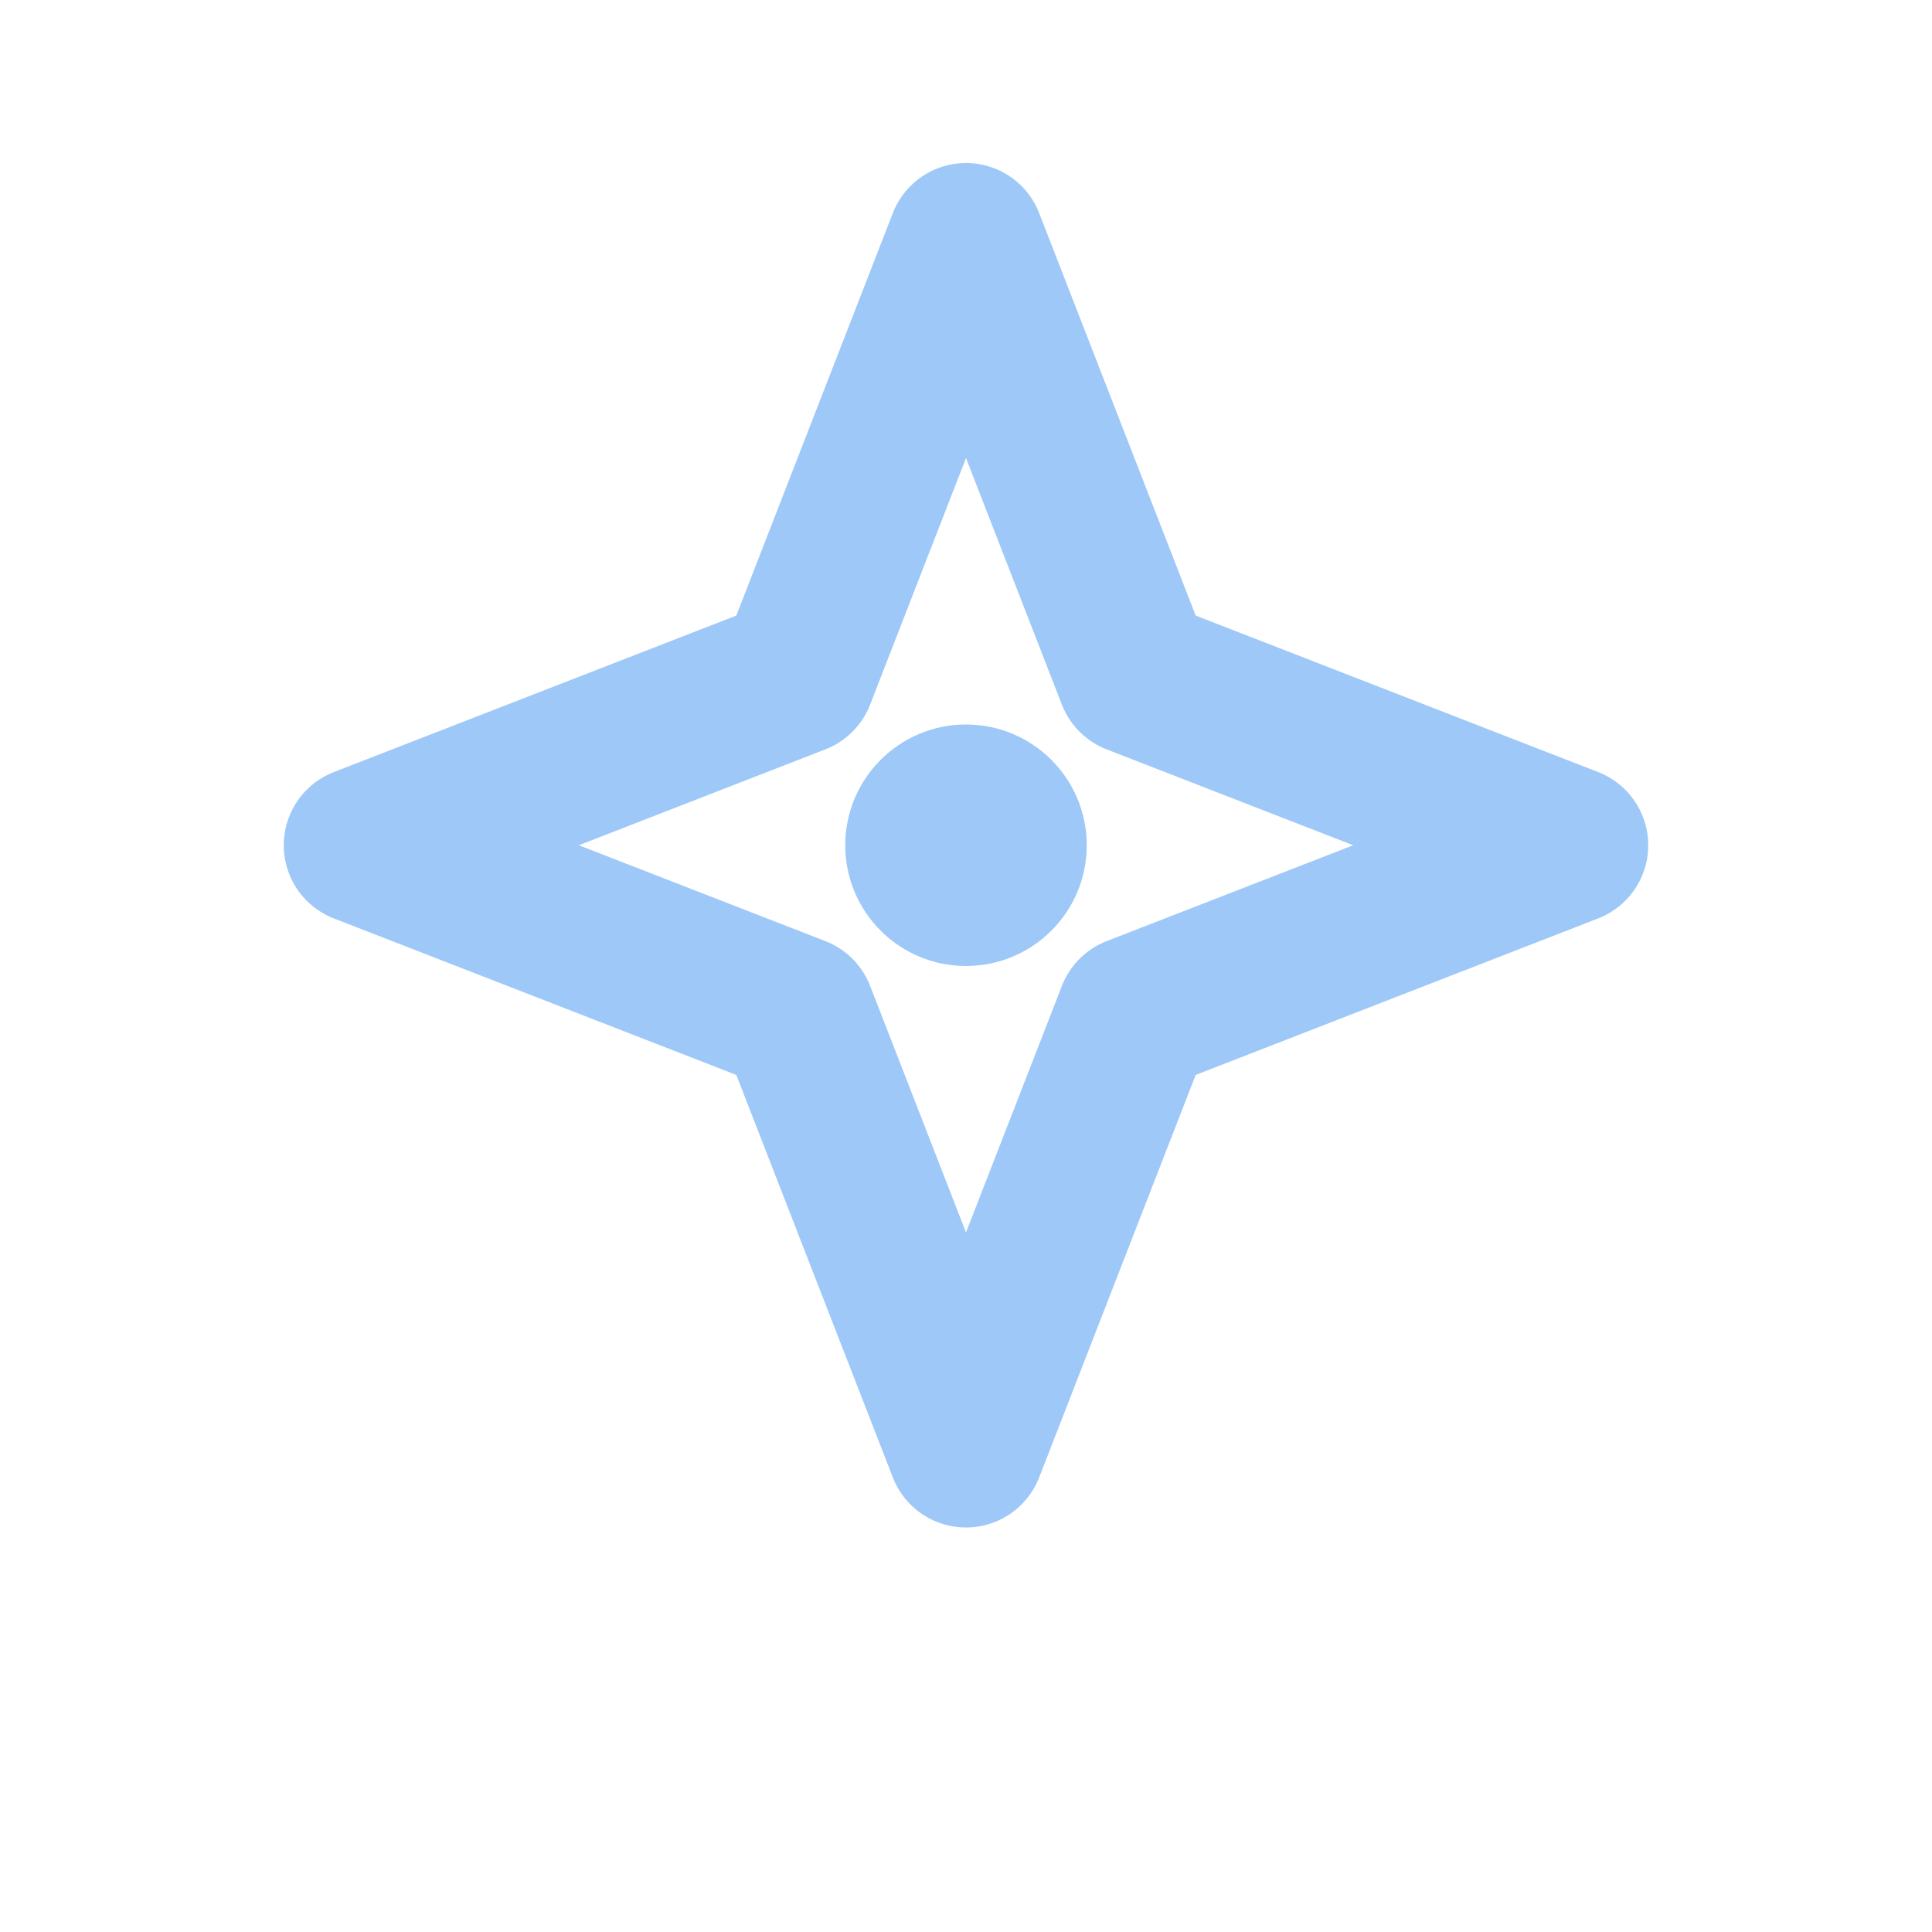
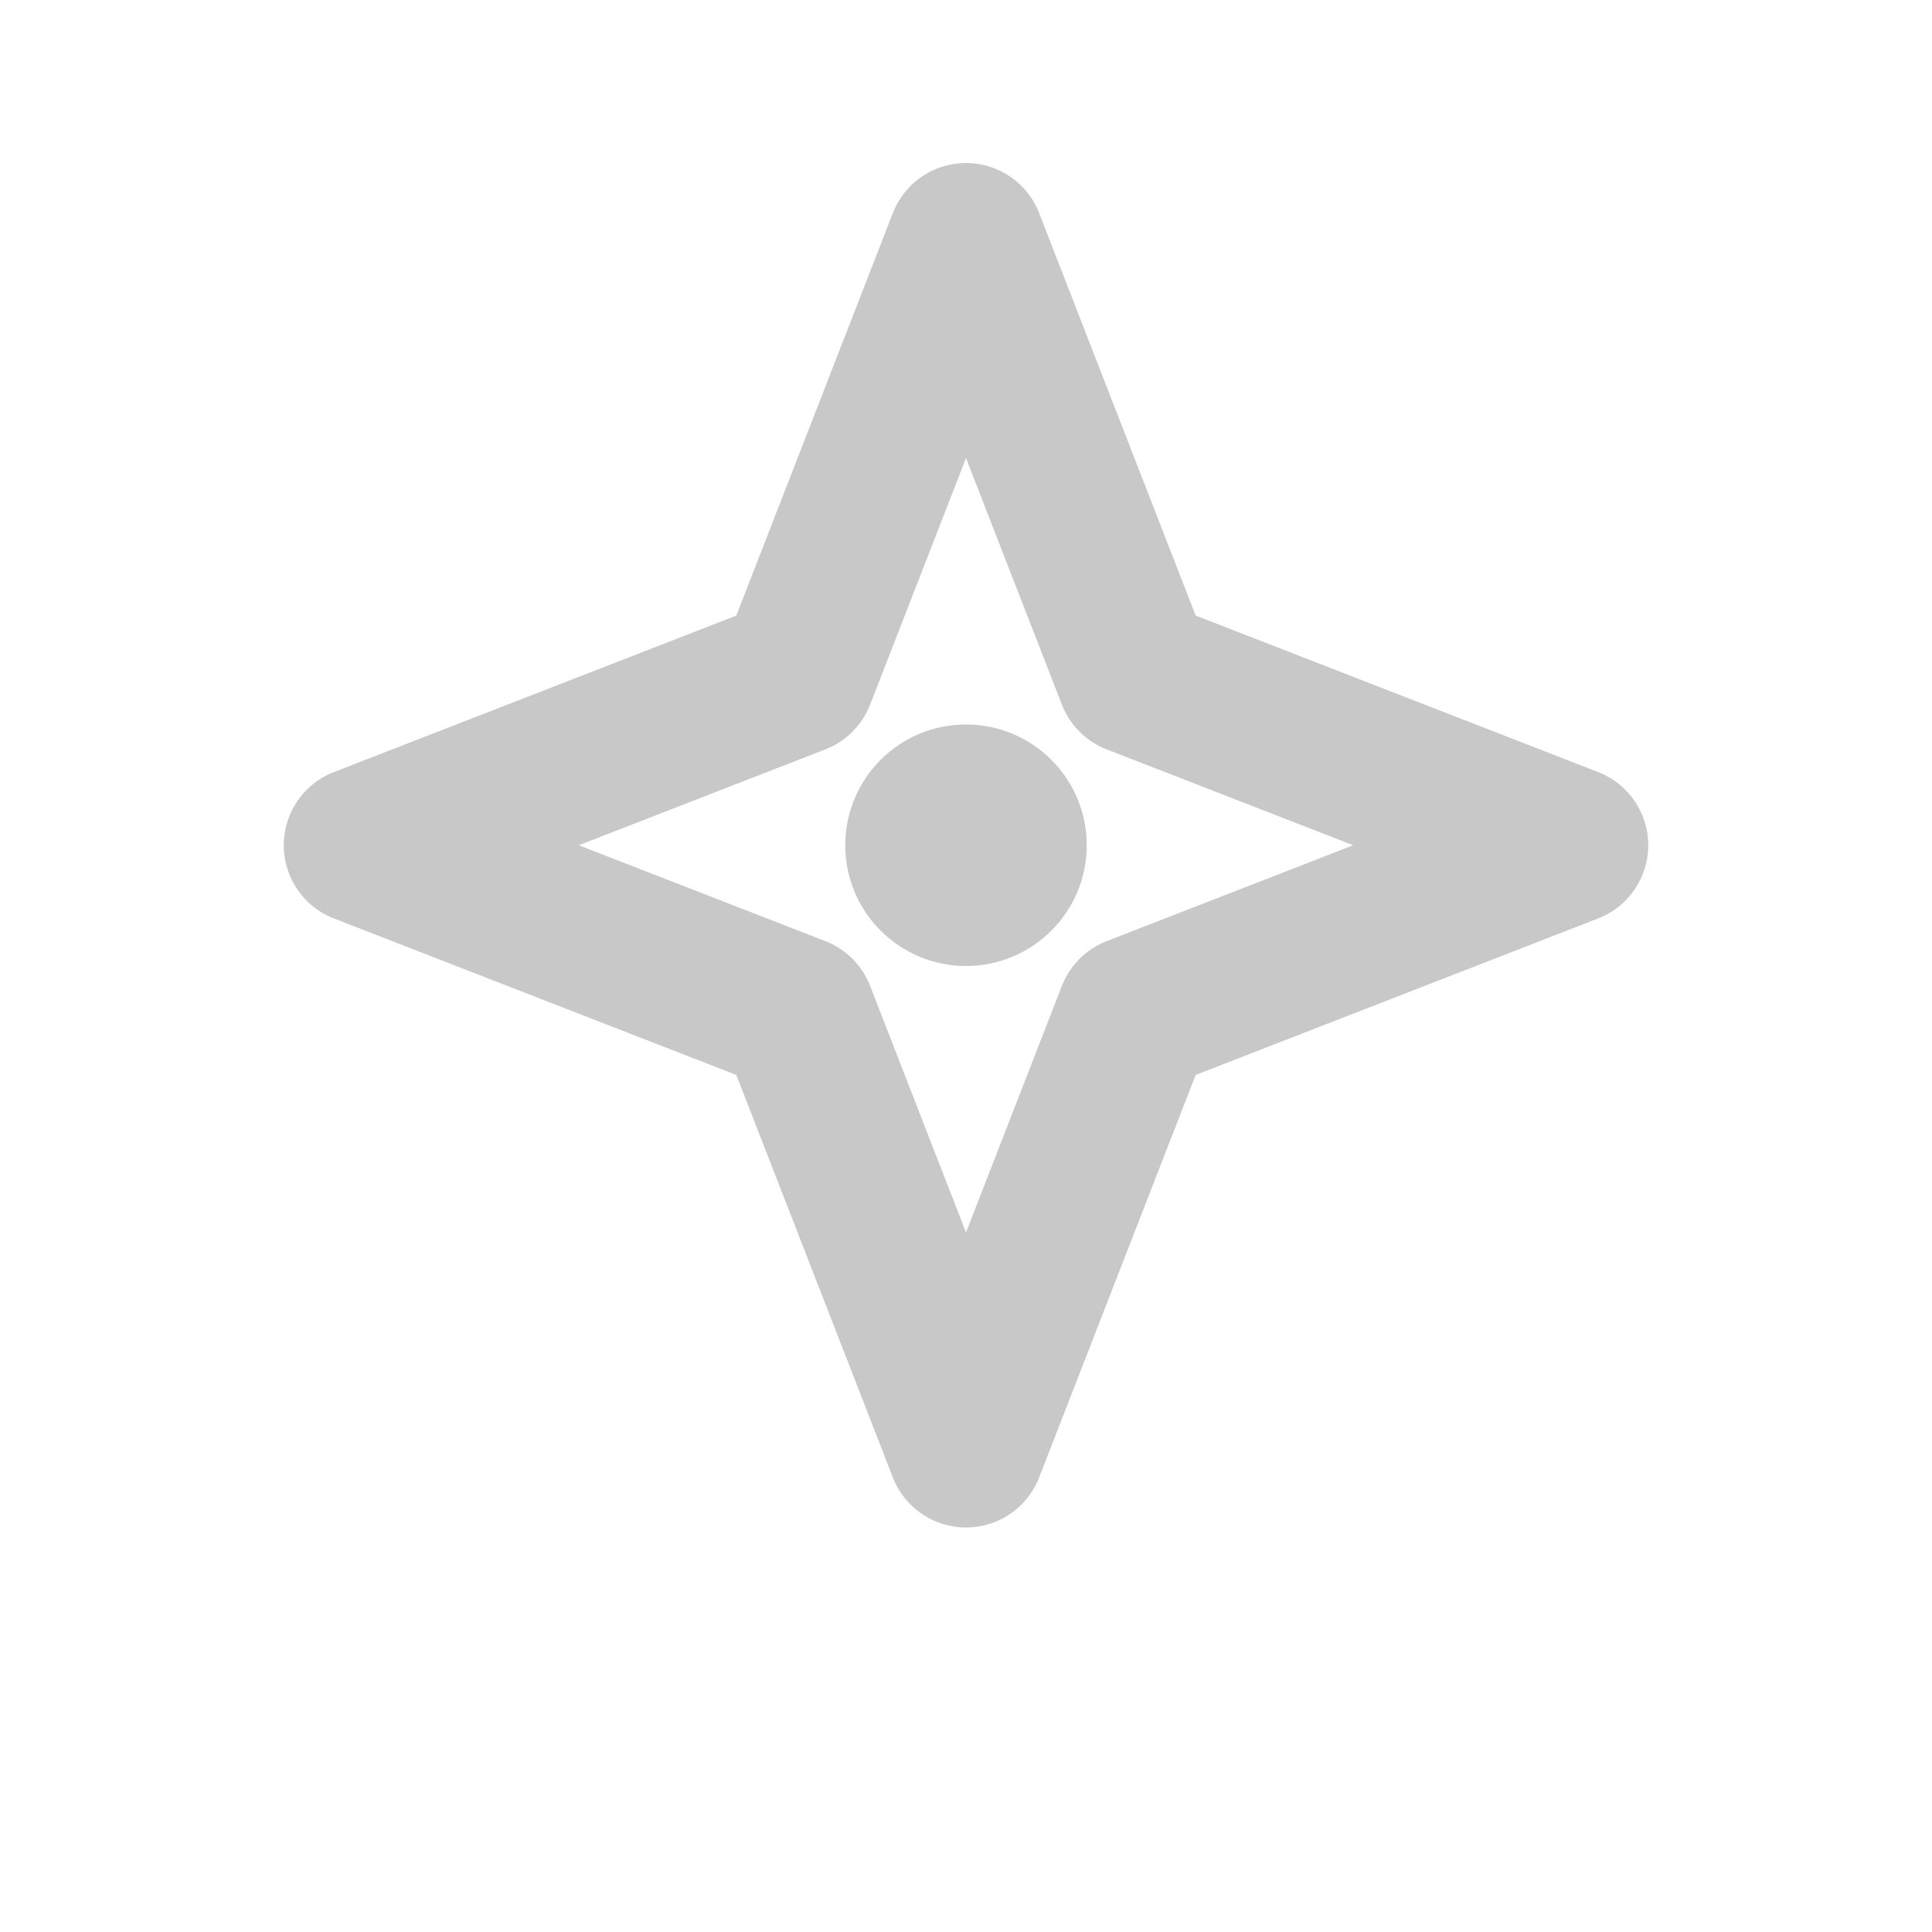
<svg xmlns="http://www.w3.org/2000/svg" width="16" height="16" viewBox="0 0 16 16" fill="none">
-   <path d="M8 2L9.4 5.6L13 7L9.4 8.4L8 12L6.6 8.4L3 7L6.6 5.6L8 2Z" stroke="#9EC8F7" stroke-width="1.3" stroke-linejoin="round" />
-   <circle cx="8" cy="7" r="1" fill="#9EC8F7" />
+   <path d="M8 2L9.4 5.6L13 7L9.4 8.4L8 12L6.6 8.4L3 7L6.6 5.6L8 2Z" stroke="#c8c8c8" stroke-width="1.3" stroke-linejoin="round" />
+   <circle cx="8" cy="7" r="1" fill="#c8c8c8" />
</svg>
